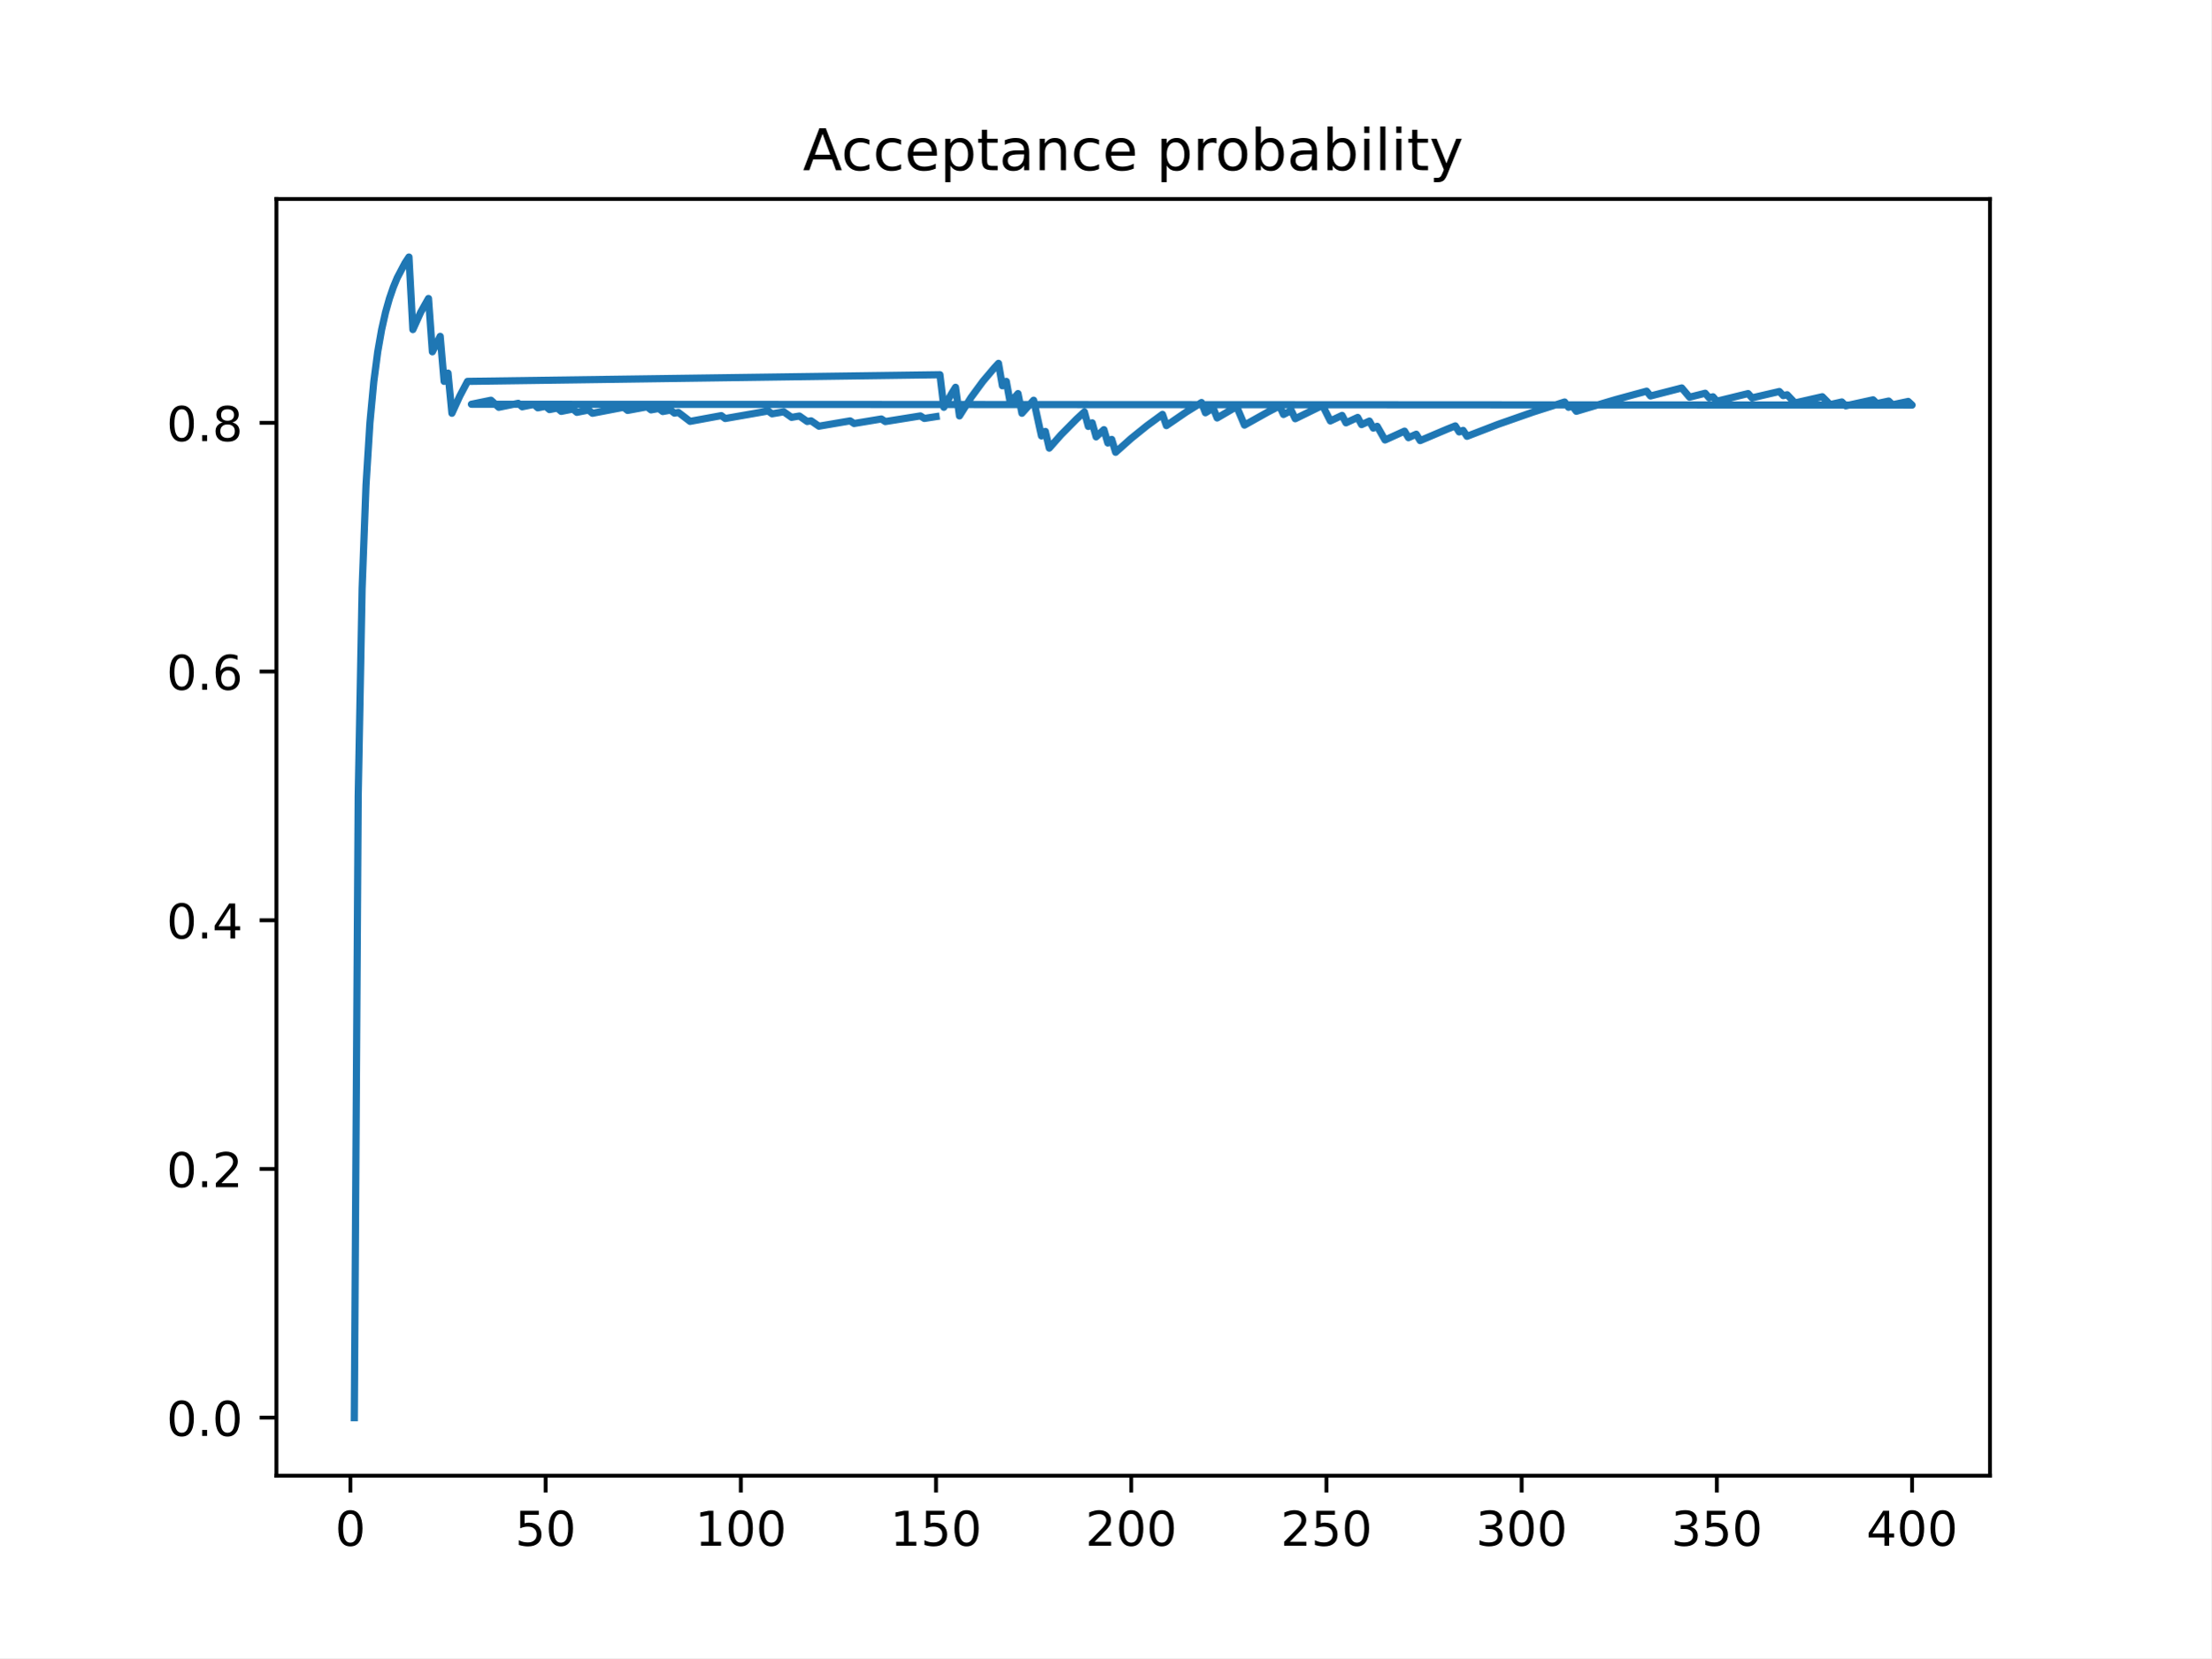
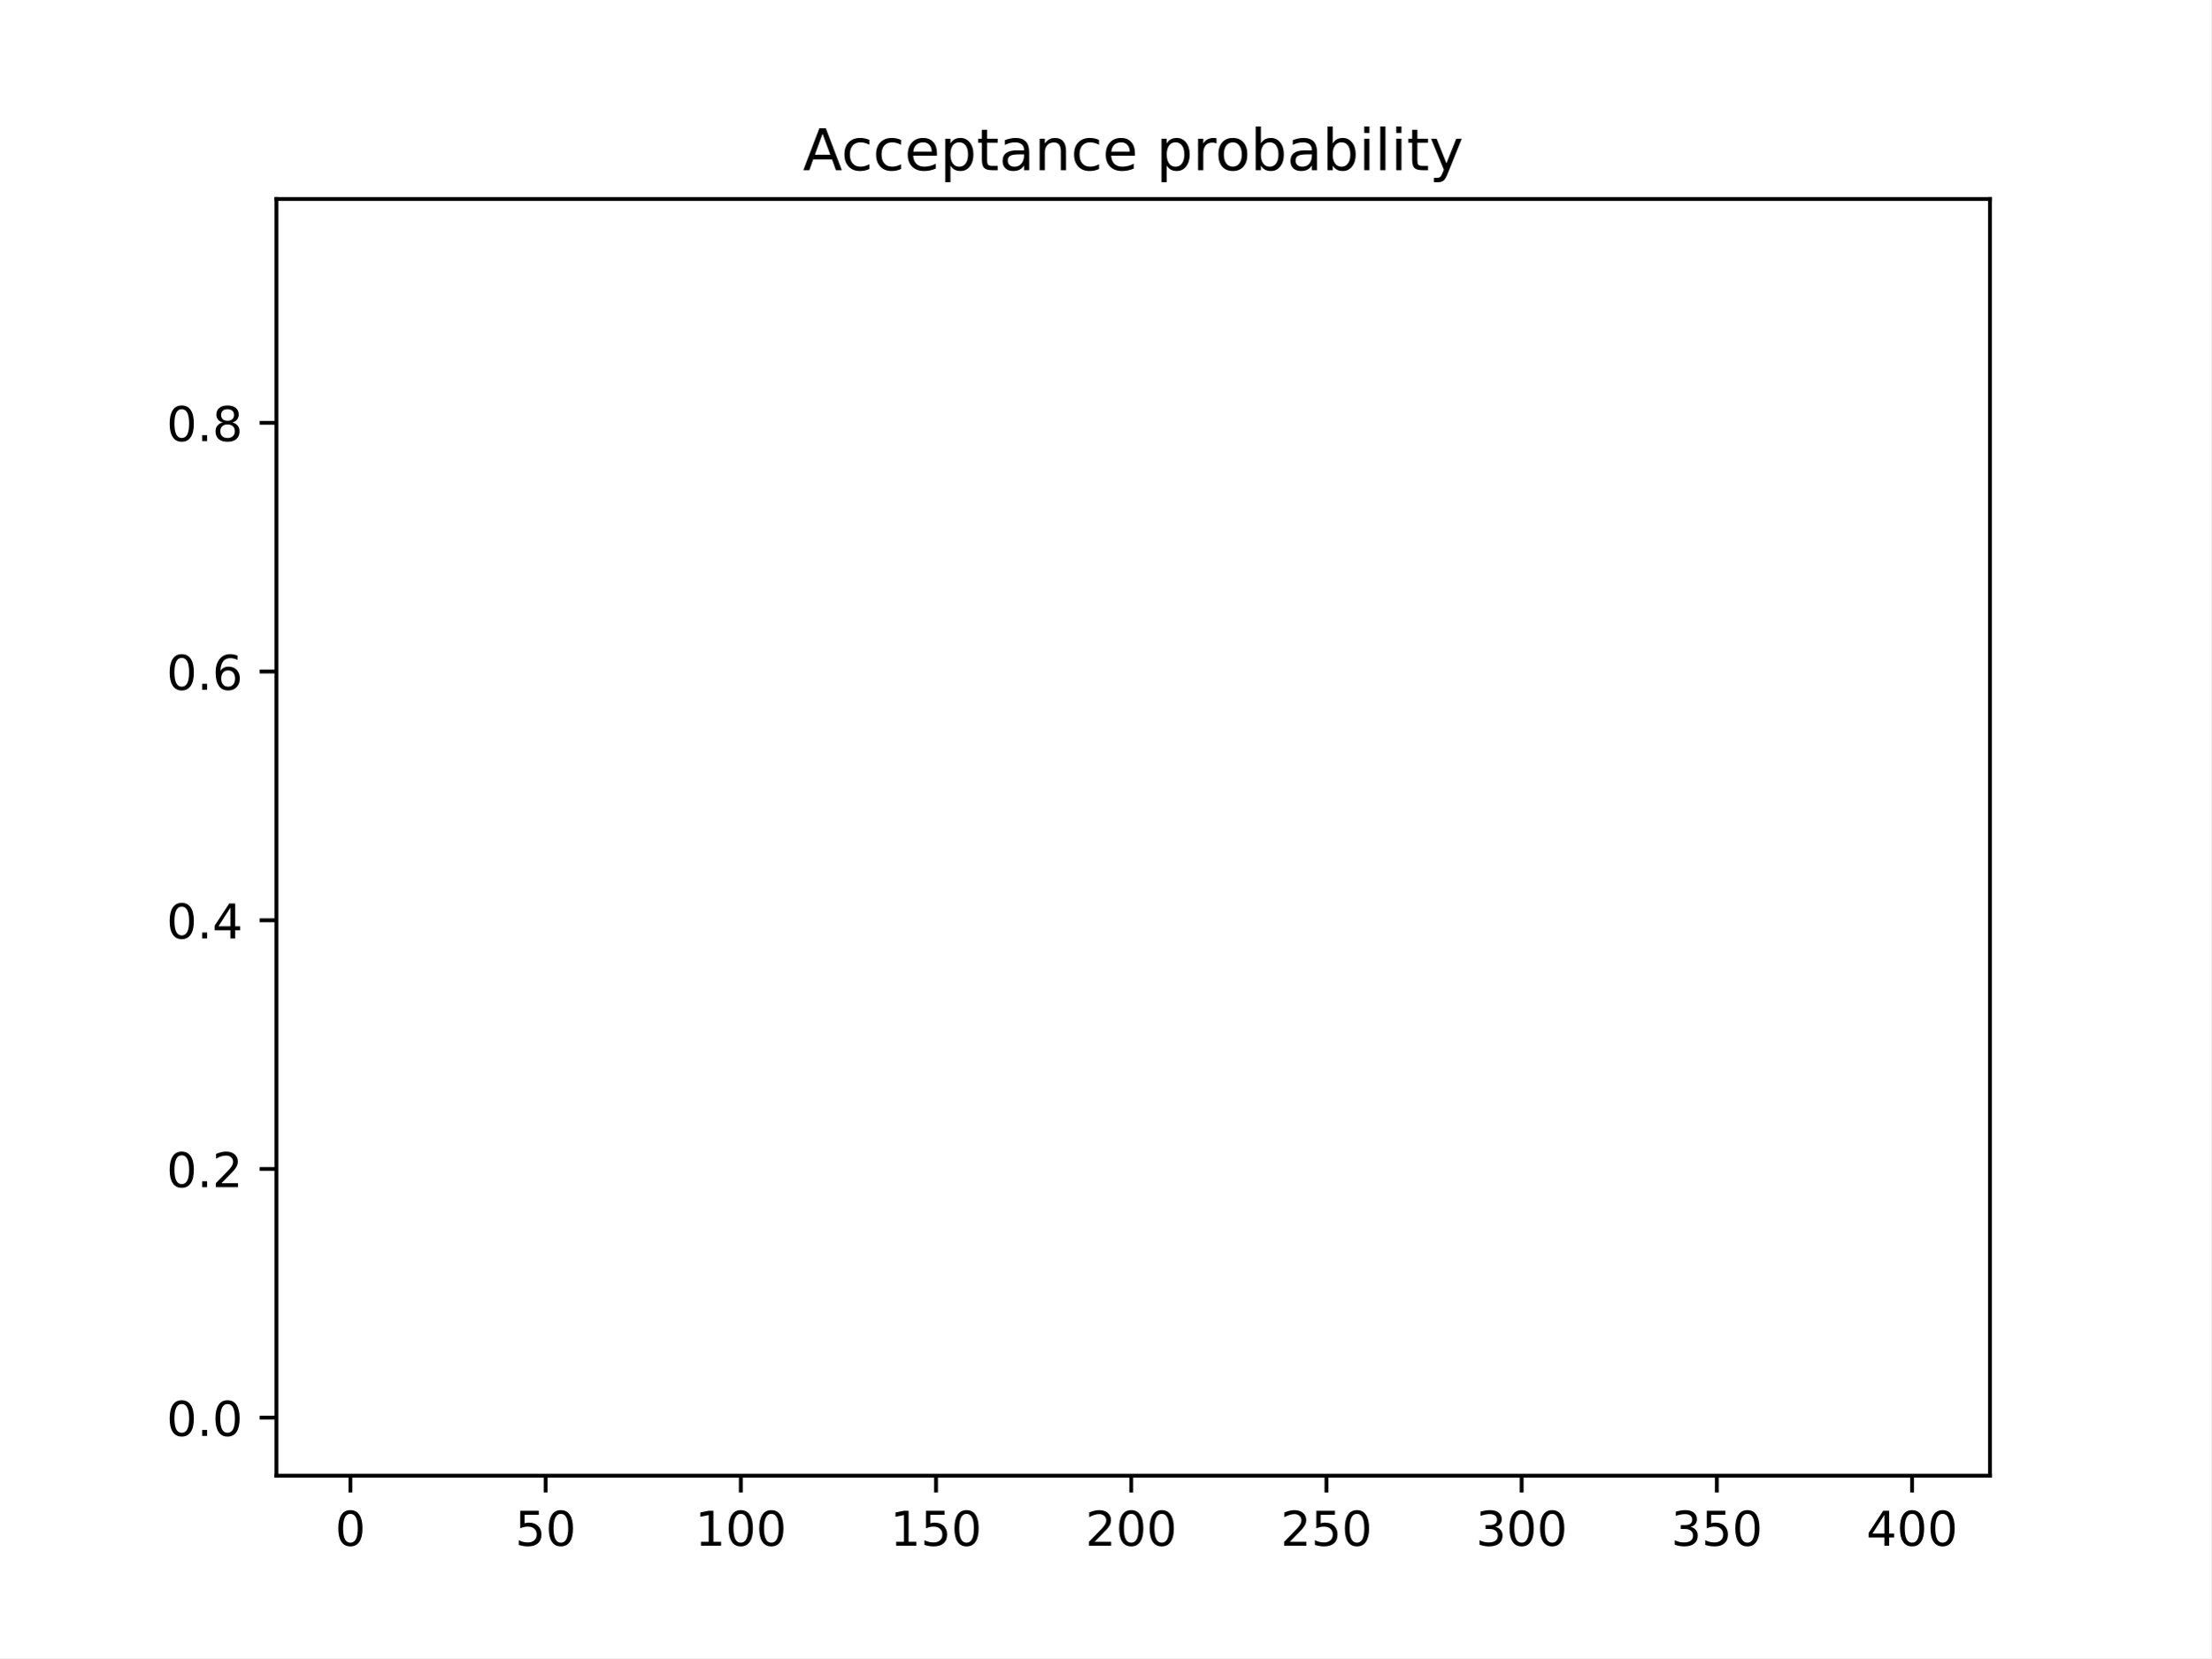
<svg xmlns="http://www.w3.org/2000/svg" xmlns:xlink="http://www.w3.org/1999/xlink" height="345.6pt" version="1.1" viewBox="0 0 460.8 345.6" width="460.8pt">
  <defs>
    <style type="text/css">
*{stroke-linecap:butt;stroke-linejoin:round;}
  </style>
  </defs>
  <g id="figure_1">
    <g id="patch_1">
      <path d="M 0 345.6  L 460.8 345.6  L 460.8 0  L 0 0  z " style="fill:#ffffff;" />
    </g>
    <g id="axes_1">
      <g id="patch_2">
        <path d="M 57.6 307.584  L 414.72 307.584  L 414.72 41.472  L 57.6 41.472  z " style="fill:#ffffff;" />
      </g>
      <g id="matplotlib.axis_1">
        <g id="xtick_1">
          <g id="line2d_1">
            <defs>
-               <path d="M 0 0  L 0 3.5  " id="meb48495646" style="stroke:#000000;stroke-width:0.8;" />
-             </defs>
-             <g>
-               <use style="stroke:#000000;stroke-width:0.8;" x="73.019" xlink:href="#meb48495646" y="307.584" />
+               <path d="M 0 0  L 0 3.5  " id="m4647ccea40" style="stroke:#000000;stroke-width:0.8;" />
+             </defs>
+             <g>
+               <use style="stroke:#000000;stroke-width:0.8;" x="73.019" xlink:href="#m4647ccea40" y="307.584" />
            </g>
          </g>
          <g id="text_1">
            <defs>
              <path d="M 31.781 66.406  Q 24.172 66.406 20.328 58.906  Q 16.5 51.422 16.5 36.375  Q 16.5 21.391 20.328 13.891  Q 24.172 6.391 31.781 6.391  Q 39.453 6.391 43.281 13.891  Q 47.125 21.391 47.125 36.375  Q 47.125 51.422 43.281 58.906  Q 39.453 66.406 31.781 66.406  z M 31.781 74.219  Q 44.047 74.219 50.516 64.516  Q 56.984 54.828 56.984 36.375  Q 56.984 17.969 50.516 8.266  Q 44.047 -1.422 31.781 -1.422  Q 19.531 -1.422 13.062 8.266  Q 6.594 17.969 6.594 36.375  Q 6.594 54.828 13.062 64.516  Q 19.531 74.219 31.781 74.219  z " id="DejaVuSans-48" />
            </defs>
            <g transform="translate(69.83781 322.1824)scale(0.1 -0.1)">
              <use xlink:href="#DejaVuSans-48" />
            </g>
          </g>
        </g>
        <g id="xtick_2">
          <g id="line2d_2">
            <g>
-               <use style="stroke:#000000;stroke-width:0.8;" x="113.703" xlink:href="#meb48495646" y="307.584" />
+               <use style="stroke:#000000;stroke-width:0.8;" x="113.703" xlink:href="#m4647ccea40" y="307.584" />
            </g>
          </g>
          <g id="text_2">
            <defs>
              <path d="M 10.797 72.906  L 49.516 72.906  L 49.516 64.594  L 19.828 64.594  L 19.828 46.734  Q 21.969 47.469 24.109 47.828  Q 26.266 48.188 28.422 48.188  Q 40.625 48.188 47.75 41.5  Q 54.891 34.812 54.891 23.391  Q 54.891 11.625 47.562 5.094  Q 40.234 -1.422 26.906 -1.422  Q 22.312 -1.422 17.547 -0.641  Q 12.797 0.141 7.719 1.703  L 7.719 11.625  Q 12.109 9.234 16.797 8.062  Q 21.484 6.891 26.703 6.891  Q 35.156 6.891 40.078 11.328  Q 45.016 15.766 45.016 23.391  Q 45.016 31 40.078 35.438  Q 35.156 39.891 26.703 39.891  Q 22.75 39.891 18.812 39.016  Q 14.891 38.141 10.797 36.281  z " id="DejaVuSans-53" />
            </defs>
            <g transform="translate(107.3401 322.1824)scale(0.1 -0.1)">
              <use xlink:href="#DejaVuSans-53" />
              <use x="63.623" xlink:href="#DejaVuSans-48" />
            </g>
          </g>
        </g>
        <g id="xtick_3">
          <g id="line2d_3">
            <g>
-               <use style="stroke:#000000;stroke-width:0.8;" x="154.386" xlink:href="#meb48495646" y="307.584" />
+               <use style="stroke:#000000;stroke-width:0.8;" x="154.386" xlink:href="#m4647ccea40" y="307.584" />
            </g>
          </g>
          <g id="text_3">
            <defs>
              <path d="M 12.406 8.297  L 28.516 8.297  L 28.516 63.922  L 10.984 60.406  L 10.984 69.391  L 28.422 72.906  L 38.281 72.906  L 38.281 8.297  L 54.391 8.297  L 54.391 0  L 12.406 0  z " id="DejaVuSans-49" />
            </defs>
            <g transform="translate(144.8424 322.1824)scale(0.1 -0.1)">
              <use xlink:href="#DejaVuSans-49" />
              <use x="63.623" xlink:href="#DejaVuSans-48" />
              <use x="127.246" xlink:href="#DejaVuSans-48" />
            </g>
          </g>
        </g>
        <g id="xtick_4">
          <g id="line2d_4">
            <g>
-               <use style="stroke:#000000;stroke-width:0.8;" x="195.07" xlink:href="#meb48495646" y="307.584" />
+               <use style="stroke:#000000;stroke-width:0.8;" x="195.07" xlink:href="#m4647ccea40" y="307.584" />
            </g>
          </g>
          <g id="text_4">
            <g transform="translate(185.5259 322.1824)scale(0.1 -0.1)">
              <use xlink:href="#DejaVuSans-49" />
              <use x="63.623" xlink:href="#DejaVuSans-53" />
              <use x="127.246" xlink:href="#DejaVuSans-48" />
            </g>
          </g>
        </g>
        <g id="xtick_5">
          <g id="line2d_5">
            <g>
-               <use style="stroke:#000000;stroke-width:0.8;" x="235.753" xlink:href="#meb48495646" y="307.584" />
+               <use style="stroke:#000000;stroke-width:0.8;" x="235.753" xlink:href="#m4647ccea40" y="307.584" />
            </g>
          </g>
          <g id="text_5">
            <defs>
              <path d="M 19.188 8.297  L 53.609 8.297  L 53.609 0  L 7.328 0  L 7.328 8.297  Q 12.938 14.109 22.625 23.891  Q 32.328 33.688 34.812 36.531  Q 39.547 41.844 41.422 45.531  Q 43.312 49.219 43.312 52.781  Q 43.312 58.594 39.234 62.25  Q 35.156 65.922 28.609 65.922  Q 23.969 65.922 18.812 64.312  Q 13.672 62.703 7.812 59.422  L 7.812 69.391  Q 13.766 71.781 18.938 73  Q 24.125 74.219 28.422 74.219  Q 39.75 74.219 46.484 68.547  Q 53.219 62.891 53.219 53.422  Q 53.219 48.922 51.531 44.891  Q 49.859 40.875 45.406 35.406  Q 44.188 33.984 37.641 27.219  Q 31.109 20.453 19.188 8.297  z " id="DejaVuSans-50" />
            </defs>
            <g transform="translate(226.2094 322.1824)scale(0.1 -0.1)">
              <use xlink:href="#DejaVuSans-50" />
              <use x="63.623" xlink:href="#DejaVuSans-48" />
              <use x="127.246" xlink:href="#DejaVuSans-48" />
            </g>
          </g>
        </g>
        <g id="xtick_6">
          <g id="line2d_6">
            <g>
-               <use style="stroke:#000000;stroke-width:0.8;" x="276.437" xlink:href="#meb48495646" y="307.584" />
+               <use style="stroke:#000000;stroke-width:0.8;" x="276.437" xlink:href="#m4647ccea40" y="307.584" />
            </g>
          </g>
          <g id="text_6">
            <g transform="translate(266.8929 322.1824)scale(0.1 -0.1)">
              <use xlink:href="#DejaVuSans-50" />
              <use x="63.623" xlink:href="#DejaVuSans-53" />
              <use x="127.246" xlink:href="#DejaVuSans-48" />
            </g>
          </g>
        </g>
        <g id="xtick_7">
          <g id="line2d_7">
            <g>
-               <use style="stroke:#000000;stroke-width:0.8;" x="317.12" xlink:href="#meb48495646" y="307.584" />
+               <use style="stroke:#000000;stroke-width:0.8;" x="317.12" xlink:href="#m4647ccea40" y="307.584" />
            </g>
          </g>
          <g id="text_7">
            <defs>
              <path d="M 40.578 39.312  Q 47.656 37.797 51.625 33  Q 55.609 28.219 55.609 21.188  Q 55.609 10.406 48.188 4.484  Q 40.766 -1.422 27.094 -1.422  Q 22.516 -1.422 17.656 -0.516  Q 12.797 0.391 7.625 2.203  L 7.625 11.719  Q 11.719 9.328 16.594 8.109  Q 21.484 6.891 26.812 6.891  Q 36.078 6.891 40.938 10.547  Q 45.797 14.203 45.797 21.188  Q 45.797 27.641 41.281 31.266  Q 36.766 34.906 28.719 34.906  L 20.219 34.906  L 20.219 43.016  L 29.109 43.016  Q 36.375 43.016 40.234 45.922  Q 44.094 48.828 44.094 54.297  Q 44.094 59.906 40.109 62.906  Q 36.141 65.922 28.719 65.922  Q 24.656 65.922 20.016 65.031  Q 15.375 64.156 9.812 62.312  L 9.812 71.094  Q 15.438 72.656 20.344 73.438  Q 25.25 74.219 29.594 74.219  Q 40.828 74.219 47.359 69.109  Q 53.906 64.016 53.906 55.328  Q 53.906 49.266 50.438 45.094  Q 46.969 40.922 40.578 39.312  z " id="DejaVuSans-51" />
            </defs>
            <g transform="translate(307.5765 322.1824)scale(0.1 -0.1)">
              <use xlink:href="#DejaVuSans-51" />
              <use x="63.623" xlink:href="#DejaVuSans-48" />
              <use x="127.246" xlink:href="#DejaVuSans-48" />
            </g>
          </g>
        </g>
        <g id="xtick_8">
          <g id="line2d_8">
            <g>
-               <use style="stroke:#000000;stroke-width:0.8;" x="357.804" xlink:href="#meb48495646" y="307.584" />
+               <use style="stroke:#000000;stroke-width:0.8;" x="357.804" xlink:href="#m4647ccea40" y="307.584" />
            </g>
          </g>
          <g id="text_8">
            <g transform="translate(348.26 322.1824)scale(0.1 -0.1)">
              <use xlink:href="#DejaVuSans-51" />
              <use x="63.623" xlink:href="#DejaVuSans-53" />
              <use x="127.246" xlink:href="#DejaVuSans-48" />
            </g>
          </g>
        </g>
        <g id="xtick_9">
          <g id="line2d_9">
            <g>
-               <use style="stroke:#000000;stroke-width:0.8;" x="398.487" xlink:href="#meb48495646" y="307.584" />
+               <use style="stroke:#000000;stroke-width:0.8;" x="398.487" xlink:href="#m4647ccea40" y="307.584" />
            </g>
          </g>
          <g id="text_9">
            <defs>
              <path d="M 37.797 64.312  L 12.891 25.391  L 37.797 25.391  z M 35.203 72.906  L 47.609 72.906  L 47.609 25.391  L 58.016 25.391  L 58.016 17.188  L 47.609 17.188  L 47.609 0  L 37.797 0  L 37.797 17.188  L 4.891 17.188  L 4.891 26.703  z " id="DejaVuSans-52" />
            </defs>
            <g transform="translate(388.9435 322.1824)scale(0.1 -0.1)">
              <use xlink:href="#DejaVuSans-52" />
              <use x="63.623" xlink:href="#DejaVuSans-48" />
              <use x="127.246" xlink:href="#DejaVuSans-48" />
            </g>
          </g>
        </g>
      </g>
      <g id="matplotlib.axis_2">
        <g id="ytick_1">
          <g id="line2d_10">
            <defs>
-               <path d="M 0 0  L -3.5 0  " id="m1718d3cee0" style="stroke:#000000;stroke-width:0.8;" />
-             </defs>
-             <g>
-               <use style="stroke:#000000;stroke-width:0.8;" x="57.6" xlink:href="#m1718d3cee0" y="295.488" />
+               <path d="M 0 0  L -3.5 0  " id="mb714aa53e2" style="stroke:#000000;stroke-width:0.8;" />
+             </defs>
+             <g>
+               <use style="stroke:#000000;stroke-width:0.8;" x="57.6" xlink:href="#mb714aa53e2" y="295.488" />
            </g>
          </g>
          <g id="text_10">
            <defs>
              <path d="M 10.688 12.406  L 21 12.406  L 21 0  L 10.688 0  z " id="DejaVuSans-46" />
            </defs>
            <g transform="translate(34.69687 299.2872)scale(0.1 -0.1)">
              <use xlink:href="#DejaVuSans-48" />
              <use x="63.623" xlink:href="#DejaVuSans-46" />
              <use x="95.41" xlink:href="#DejaVuSans-48" />
            </g>
          </g>
        </g>
        <g id="ytick_2">
          <g id="line2d_11">
            <g>
-               <use style="stroke:#000000;stroke-width:0.8;" x="57.6" xlink:href="#m1718d3cee0" y="243.648" />
+               <use style="stroke:#000000;stroke-width:0.8;" x="57.6" xlink:href="#mb714aa53e2" y="243.648" />
            </g>
          </g>
          <g id="text_11">
            <g transform="translate(34.69687 247.4472)scale(0.1 -0.1)">
              <use xlink:href="#DejaVuSans-48" />
              <use x="63.623" xlink:href="#DejaVuSans-46" />
              <use x="95.41" xlink:href="#DejaVuSans-50" />
            </g>
          </g>
        </g>
        <g id="ytick_3">
          <g id="line2d_12">
            <g>
-               <use style="stroke:#000000;stroke-width:0.8;" x="57.6" xlink:href="#m1718d3cee0" y="191.808" />
+               <use style="stroke:#000000;stroke-width:0.8;" x="57.6" xlink:href="#mb714aa53e2" y="191.808" />
            </g>
          </g>
          <g id="text_12">
            <g transform="translate(34.69687 195.6072)scale(0.1 -0.1)">
              <use xlink:href="#DejaVuSans-48" />
              <use x="63.623" xlink:href="#DejaVuSans-46" />
              <use x="95.41" xlink:href="#DejaVuSans-52" />
            </g>
          </g>
        </g>
        <g id="ytick_4">
          <g id="line2d_13">
            <g>
-               <use style="stroke:#000000;stroke-width:0.8;" x="57.6" xlink:href="#m1718d3cee0" y="139.968" />
+               <use style="stroke:#000000;stroke-width:0.8;" x="57.6" xlink:href="#mb714aa53e2" y="139.968" />
            </g>
          </g>
          <g id="text_13">
            <defs>
              <path d="M 33.016 40.375  Q 26.375 40.375 22.484 35.828  Q 18.609 31.297 18.609 23.391  Q 18.609 15.531 22.484 10.953  Q 26.375 6.391 33.016 6.391  Q 39.656 6.391 43.531 10.953  Q 47.406 15.531 47.406 23.391  Q 47.406 31.297 43.531 35.828  Q 39.656 40.375 33.016 40.375  z M 52.594 71.297  L 52.594 62.312  Q 48.875 64.062 45.094 64.984  Q 41.312 65.922 37.594 65.922  Q 27.828 65.922 22.672 59.328  Q 17.531 52.734 16.797 39.406  Q 19.672 43.656 24.016 45.922  Q 28.375 48.188 33.594 48.188  Q 44.578 48.188 50.953 41.516  Q 57.328 34.859 57.328 23.391  Q 57.328 12.156 50.688 5.359  Q 44.047 -1.422 33.016 -1.422  Q 20.359 -1.422 13.672 8.266  Q 6.984 17.969 6.984 36.375  Q 6.984 53.656 15.188 63.938  Q 23.391 74.219 37.203 74.219  Q 40.922 74.219 44.703 73.484  Q 48.484 72.75 52.594 71.297  z " id="DejaVuSans-54" />
            </defs>
            <g transform="translate(34.69687 143.7672)scale(0.1 -0.1)">
              <use xlink:href="#DejaVuSans-48" />
              <use x="63.623" xlink:href="#DejaVuSans-46" />
              <use x="95.41" xlink:href="#DejaVuSans-54" />
            </g>
          </g>
        </g>
        <g id="ytick_5">
          <g id="line2d_14">
            <g>
-               <use style="stroke:#000000;stroke-width:0.8;" x="57.6" xlink:href="#m1718d3cee0" y="88.128" />
+               <use style="stroke:#000000;stroke-width:0.8;" x="57.6" xlink:href="#mb714aa53e2" y="88.128" />
            </g>
          </g>
          <g id="text_14">
            <defs>
              <path d="M 31.781 34.625  Q 24.75 34.625 20.719 30.859  Q 16.703 27.094 16.703 20.516  Q 16.703 13.922 20.719 10.156  Q 24.75 6.391 31.781 6.391  Q 38.812 6.391 42.859 10.172  Q 46.922 13.969 46.922 20.516  Q 46.922 27.094 42.891 30.859  Q 38.875 34.625 31.781 34.625  z M 21.922 38.812  Q 15.578 40.375 12.031 44.719  Q 8.5 49.078 8.5 55.328  Q 8.5 64.062 14.719 69.141  Q 20.953 74.219 31.781 74.219  Q 42.672 74.219 48.875 69.141  Q 55.078 64.062 55.078 55.328  Q 55.078 49.078 51.531 44.719  Q 48 40.375 41.703 38.812  Q 48.828 37.156 52.797 32.312  Q 56.781 27.484 56.781 20.516  Q 56.781 9.906 50.312 4.234  Q 43.844 -1.422 31.781 -1.422  Q 19.734 -1.422 13.25 4.234  Q 6.781 9.906 6.781 20.516  Q 6.781 27.484 10.781 32.312  Q 14.797 37.156 21.922 38.812  z M 18.312 54.391  Q 18.312 48.734 21.844 45.562  Q 25.391 42.391 31.781 42.391  Q 38.141 42.391 41.719 45.562  Q 45.312 48.734 45.312 54.391  Q 45.312 60.062 41.719 63.234  Q 38.141 66.406 31.781 66.406  Q 25.391 66.406 21.844 63.234  Q 18.312 60.062 18.312 54.391  z " id="DejaVuSans-56" />
            </defs>
            <g transform="translate(34.69687 91.92722)scale(0.1 -0.1)">
              <use xlink:href="#DejaVuSans-48" />
              <use x="63.623" xlink:href="#DejaVuSans-46" />
              <use x="95.41" xlink:href="#DejaVuSans-56" />
            </g>
          </g>
        </g>
      </g>
-       <g id="line2d_15">
-         <path clip-path="url(#p6d3de3e2a6)" d="M 73.833 295.488  L 74.646 165.888  L 75.46 122.688  L 76.274 101.088  L 77.087 88.128  L 77.901 79.488  L 78.715 73.317  L 79.528 68.688  L 80.342 65.088  L 81.156 62.208  L 81.969 59.852  L 82.783 57.888  L 84.41 54.802  L 85.224 53.568  L 86.038 68.688  L 87.665 65.088  L 89.292 62.208  L 90.106 73.317  L 91.733 70.097  L 92.547 79.488  L 93.361 77.76  L 94.174 86.134  L 95.802 82.574  L 97.429 79.488  L 195.883 78.094  L 196.697 84.888  L 198.324 82.029  L 199.138 80.722  L 199.952 86.688  L 202.393 82.811  L 204.834 79.488  L 207.275 76.608  L 208.088 75.731  L 208.902 80.407  L 209.716 79.488  L 210.529 83.896  L 212.157 82.029  L 212.97 86.134  L 215.411 83.415  L 217.039 90.856  L 217.852 89.916  L 218.666 93.4  L 221.107 90.636  L 224.362 87.343  L 225.989 85.841  L 226.803 88.879  L 227.616 88.128  L 228.43 91.049  L 230.057 89.548  L 230.871 92.331  L 231.685 91.584  L 232.498 94.267  L 235.753 91.368  L 239.008 88.745  L 242.263 86.361  L 243.076 88.71  L 247.145 85.922  L 250.399 83.896  L 251.213 86.033  L 252.84 85.048  L 253.654 87.112  L 257.722 84.737  L 259.35 88.604  L 264.232 85.874  L 266.673 84.613  L 267.486 86.385  L 269.114 85.557  L 269.927 87.278  L 274.809 84.888  L 275.623 84.511  L 277.25 87.732  L 279.691 86.581  L 280.505 88.128  L 282.946 87.001  L 283.76 88.501  L 285.387 87.76  L 286.201 89.223  L 287.014 88.853  L 288.642 91.703  L 292.71 89.856  L 293.524 91.218  L 295.151 90.5  L 295.965 91.831  L 301.66 89.416  L 303.288 88.764  L 304.101 90.025  L 304.915 89.699  L 305.729 90.939  L 312.238 88.426  L 319.561 85.862  L 326.071 83.785  L 326.884 84.888  L 327.698 84.636  L 328.512 85.723  L 336.648 83.3  L 343.158 81.526  L 343.971 82.53  L 350.481 80.856  L 352.108 82.781  L 355.363 81.962  L 356.176 82.899  L 356.99 82.695  L 357.804 83.62  L 364.313 82.029  L 365.127 82.922  L 370.822 81.595  L 371.636 82.461  L 372.45 82.275  L 374.077 83.981  L 379.773 82.682  L 381.4 84.325  L 383.841 83.775  L 384.655 84.58  L 390.351 83.328  L 391.164 84.111  L 393.605 83.587  L 394.419 84.358  L 397.674 83.669  L 398.487 84.425  L 98.243 84.254  L 102.311 83.415  L 103.939 84.888  L 108.007 84.059  L 108.821 84.778  L 111.262 84.288  L 112.075 84.997  L 113.703 84.672  L 114.516 85.372  L 116.144 85.048  L 116.957 85.741  L 119.398 85.257  L 120.212 85.94  L 122.653 85.461  L 123.467 86.134  L 129.976 84.888  L 130.79 85.544  L 134.858 84.789  L 135.672 85.433  L 137.299 85.134  L 138.113 85.772  L 139.74 85.474  L 140.554 86.104  L 141.367 85.955  L 143.808 87.82  L 150.318 86.625  L 151.131 87.229  L 160.082 85.659  L 160.895 86.246  L 163.336 85.83  L 164.964 86.986  L 166.591 86.708  L 168.219 87.845  L 169.032 87.705  L 170.66 88.829  L 177.169 87.717  L 177.983 88.265  L 183.678 87.322  L 184.492 87.86  L 191.815 86.688  L 192.629 87.214  L 195.07 86.832  L 195.07 86.832  " style="fill:none;stroke:#1f77b4;stroke-linecap:square;stroke-width:1.5;" />
-       </g>
+       <g id="line2d_15" />
      <g id="patch_3">
        <path d="M 57.6 307.584  L 57.6 41.472  " style="fill:none;stroke:#000000;stroke-linecap:square;stroke-linejoin:miter;stroke-width:0.8;" />
      </g>
      <g id="patch_4">
        <path d="M 414.72 307.584  L 414.72 41.472  " style="fill:none;stroke:#000000;stroke-linecap:square;stroke-linejoin:miter;stroke-width:0.8;" />
      </g>
      <g id="patch_5">
        <path d="M 57.6 307.584  L 414.72 307.584  " style="fill:none;stroke:#000000;stroke-linecap:square;stroke-linejoin:miter;stroke-width:0.8;" />
      </g>
      <g id="patch_6">
        <path d="M 57.6 41.472  L 414.72 41.472  " style="fill:none;stroke:#000000;stroke-linecap:square;stroke-linejoin:miter;stroke-width:0.8;" />
      </g>
      <g id="text_15">
        <defs>
          <path d="M 34.188 63.188  L 20.797 26.906  L 47.609 26.906  z M 28.609 72.906  L 39.797 72.906  L 67.578 0  L 57.328 0  L 50.688 18.703  L 17.828 18.703  L 11.188 0  L 0.781 0  z " id="DejaVuSans-65" />
          <path d="M 48.781 52.594  L 48.781 44.188  Q 44.969 46.297 41.141 47.344  Q 37.312 48.391 33.406 48.391  Q 24.656 48.391 19.812 42.844  Q 14.984 37.312 14.984 27.297  Q 14.984 17.281 19.812 11.734  Q 24.656 6.203 33.406 6.203  Q 37.312 6.203 41.141 7.25  Q 44.969 8.297 48.781 10.406  L 48.781 2.094  Q 45.016 0.344 40.984 -0.531  Q 36.969 -1.422 32.422 -1.422  Q 20.062 -1.422 12.781 6.344  Q 5.516 14.109 5.516 27.297  Q 5.516 40.672 12.859 48.328  Q 20.219 56 33.016 56  Q 37.156 56 41.109 55.141  Q 45.062 54.297 48.781 52.594  z " id="DejaVuSans-99" />
          <path d="M 56.203 29.594  L 56.203 25.203  L 14.891 25.203  Q 15.484 15.922 20.484 11.062  Q 25.484 6.203 34.422 6.203  Q 39.594 6.203 44.453 7.469  Q 49.312 8.734 54.109 11.281  L 54.109 2.781  Q 49.266 0.734 44.188 -0.344  Q 39.109 -1.422 33.891 -1.422  Q 20.797 -1.422 13.156 6.188  Q 5.516 13.812 5.516 26.812  Q 5.516 40.234 12.766 48.109  Q 20.016 56 32.328 56  Q 43.359 56 49.781 48.891  Q 56.203 41.797 56.203 29.594  z M 47.219 32.234  Q 47.125 39.594 43.094 43.984  Q 39.062 48.391 32.422 48.391  Q 24.906 48.391 20.391 44.141  Q 15.875 39.891 15.188 32.172  z " id="DejaVuSans-101" />
          <path d="M 18.109 8.203  L 18.109 -20.797  L 9.078 -20.797  L 9.078 54.688  L 18.109 54.688  L 18.109 46.391  Q 20.953 51.266 25.266 53.625  Q 29.594 56 35.594 56  Q 45.562 56 51.781 48.094  Q 58.016 40.188 58.016 27.297  Q 58.016 14.406 51.781 6.484  Q 45.562 -1.422 35.594 -1.422  Q 29.594 -1.422 25.266 0.953  Q 20.953 3.328 18.109 8.203  z M 48.688 27.297  Q 48.688 37.203 44.609 42.844  Q 40.531 48.484 33.406 48.484  Q 26.266 48.484 22.188 42.844  Q 18.109 37.203 18.109 27.297  Q 18.109 17.391 22.188 11.75  Q 26.266 6.109 33.406 6.109  Q 40.531 6.109 44.609 11.75  Q 48.688 17.391 48.688 27.297  z " id="DejaVuSans-112" />
          <path d="M 18.312 70.219  L 18.312 54.688  L 36.812 54.688  L 36.812 47.703  L 18.312 47.703  L 18.312 18.016  Q 18.312 11.328 20.141 9.422  Q 21.969 7.516 27.594 7.516  L 36.812 7.516  L 36.812 0  L 27.594 0  Q 17.188 0 13.234 3.875  Q 9.281 7.766 9.281 18.016  L 9.281 47.703  L 2.688 47.703  L 2.688 54.688  L 9.281 54.688  L 9.281 70.219  z " id="DejaVuSans-116" />
          <path d="M 34.281 27.484  Q 23.391 27.484 19.188 25  Q 14.984 22.516 14.984 16.5  Q 14.984 11.719 18.141 8.906  Q 21.297 6.109 26.703 6.109  Q 34.188 6.109 38.703 11.406  Q 43.219 16.703 43.219 25.484  L 43.219 27.484  z M 52.203 31.203  L 52.203 0  L 43.219 0  L 43.219 8.297  Q 40.141 3.328 35.547 0.953  Q 30.953 -1.422 24.312 -1.422  Q 15.922 -1.422 10.953 3.297  Q 6 8.016 6 15.922  Q 6 25.141 12.172 29.828  Q 18.359 34.516 30.609 34.516  L 43.219 34.516  L 43.219 35.406  Q 43.219 41.609 39.141 45  Q 35.062 48.391 27.688 48.391  Q 23 48.391 18.547 47.266  Q 14.109 46.141 10.016 43.891  L 10.016 52.203  Q 14.938 54.109 19.578 55.047  Q 24.219 56 28.609 56  Q 40.484 56 46.344 49.844  Q 52.203 43.703 52.203 31.203  z " id="DejaVuSans-97" />
          <path d="M 54.891 33.016  L 54.891 0  L 45.906 0  L 45.906 32.719  Q 45.906 40.484 42.875 44.328  Q 39.844 48.188 33.797 48.188  Q 26.516 48.188 22.312 43.547  Q 18.109 38.922 18.109 30.906  L 18.109 0  L 9.078 0  L 9.078 54.688  L 18.109 54.688  L 18.109 46.188  Q 21.344 51.125 25.703 53.562  Q 30.078 56 35.797 56  Q 45.219 56 50.047 50.172  Q 54.891 44.344 54.891 33.016  z " id="DejaVuSans-110" />
          <path id="DejaVuSans-32" />
          <path d="M 41.109 46.297  Q 39.594 47.172 37.812 47.578  Q 36.031 48 33.891 48  Q 26.266 48 22.188 43.047  Q 18.109 38.094 18.109 28.812  L 18.109 0  L 9.078 0  L 9.078 54.688  L 18.109 54.688  L 18.109 46.188  Q 20.953 51.172 25.484 53.578  Q 30.031 56 36.531 56  Q 37.453 56 38.578 55.875  Q 39.703 55.766 41.062 55.516  z " id="DejaVuSans-114" />
          <path d="M 30.609 48.391  Q 23.391 48.391 19.188 42.75  Q 14.984 37.109 14.984 27.297  Q 14.984 17.484 19.156 11.844  Q 23.344 6.203 30.609 6.203  Q 37.797 6.203 41.984 11.859  Q 46.188 17.531 46.188 27.297  Q 46.188 37.016 41.984 42.703  Q 37.797 48.391 30.609 48.391  z M 30.609 56  Q 42.328 56 49.016 48.375  Q 55.719 40.766 55.719 27.297  Q 55.719 13.875 49.016 6.219  Q 42.328 -1.422 30.609 -1.422  Q 18.844 -1.422 12.172 6.219  Q 5.516 13.875 5.516 27.297  Q 5.516 40.766 12.172 48.375  Q 18.844 56 30.609 56  z " id="DejaVuSans-111" />
          <path d="M 48.688 27.297  Q 48.688 37.203 44.609 42.844  Q 40.531 48.484 33.406 48.484  Q 26.266 48.484 22.188 42.844  Q 18.109 37.203 18.109 27.297  Q 18.109 17.391 22.188 11.75  Q 26.266 6.109 33.406 6.109  Q 40.531 6.109 44.609 11.75  Q 48.688 17.391 48.688 27.297  z M 18.109 46.391  Q 20.953 51.266 25.266 53.625  Q 29.594 56 35.594 56  Q 45.562 56 51.781 48.094  Q 58.016 40.188 58.016 27.297  Q 58.016 14.406 51.781 6.484  Q 45.562 -1.422 35.594 -1.422  Q 29.594 -1.422 25.266 0.953  Q 20.953 3.328 18.109 8.203  L 18.109 0  L 9.078 0  L 9.078 75.984  L 18.109 75.984  z " id="DejaVuSans-98" />
          <path d="M 9.422 54.688  L 18.406 54.688  L 18.406 0  L 9.422 0  z M 9.422 75.984  L 18.406 75.984  L 18.406 64.594  L 9.422 64.594  z " id="DejaVuSans-105" />
          <path d="M 9.422 75.984  L 18.406 75.984  L 18.406 0  L 9.422 0  z " id="DejaVuSans-108" />
          <path d="M 32.172 -5.078  Q 28.375 -14.844 24.75 -17.812  Q 21.141 -20.797 15.094 -20.797  L 7.906 -20.797  L 7.906 -13.281  L 13.188 -13.281  Q 16.891 -13.281 18.938 -11.516  Q 21 -9.766 23.484 -3.219  L 25.094 0.875  L 2.984 54.688  L 12.5 54.688  L 29.594 11.922  L 46.688 54.688  L 56.203 54.688  z " id="DejaVuSans-121" />
        </defs>
        <g transform="translate(167.3212 35.472)scale(0.12 -0.12)">
          <use xlink:href="#DejaVuSans-65" />
          <use x="66.658" xlink:href="#DejaVuSans-99" />
          <use x="121.639" xlink:href="#DejaVuSans-99" />
          <use x="176.619" xlink:href="#DejaVuSans-101" />
          <use x="238.143" xlink:href="#DejaVuSans-112" />
          <use x="301.619" xlink:href="#DejaVuSans-116" />
          <use x="340.828" xlink:href="#DejaVuSans-97" />
          <use x="402.107" xlink:href="#DejaVuSans-110" />
          <use x="465.486" xlink:href="#DejaVuSans-99" />
          <use x="520.467" xlink:href="#DejaVuSans-101" />
          <use x="581.99" xlink:href="#DejaVuSans-32" />
          <use x="613.777" xlink:href="#DejaVuSans-112" />
          <use x="677.254" xlink:href="#DejaVuSans-114" />
          <use x="716.117" xlink:href="#DejaVuSans-111" />
          <use x="777.299" xlink:href="#DejaVuSans-98" />
          <use x="840.775" xlink:href="#DejaVuSans-97" />
          <use x="902.055" xlink:href="#DejaVuSans-98" />
          <use x="965.531" xlink:href="#DejaVuSans-105" />
          <use x="993.314" xlink:href="#DejaVuSans-108" />
          <use x="1021.098" xlink:href="#DejaVuSans-105" />
          <use x="1048.881" xlink:href="#DejaVuSans-116" />
          <use x="1088.09" xlink:href="#DejaVuSans-121" />
        </g>
      </g>
    </g>
  </g>
-   <defs>
-     <clipPath id="p6d3de3e2a6">
-       <rect height="266.112" width="357.12" x="57.6" y="41.472" />
-     </clipPath>
-   </defs>
</svg>
